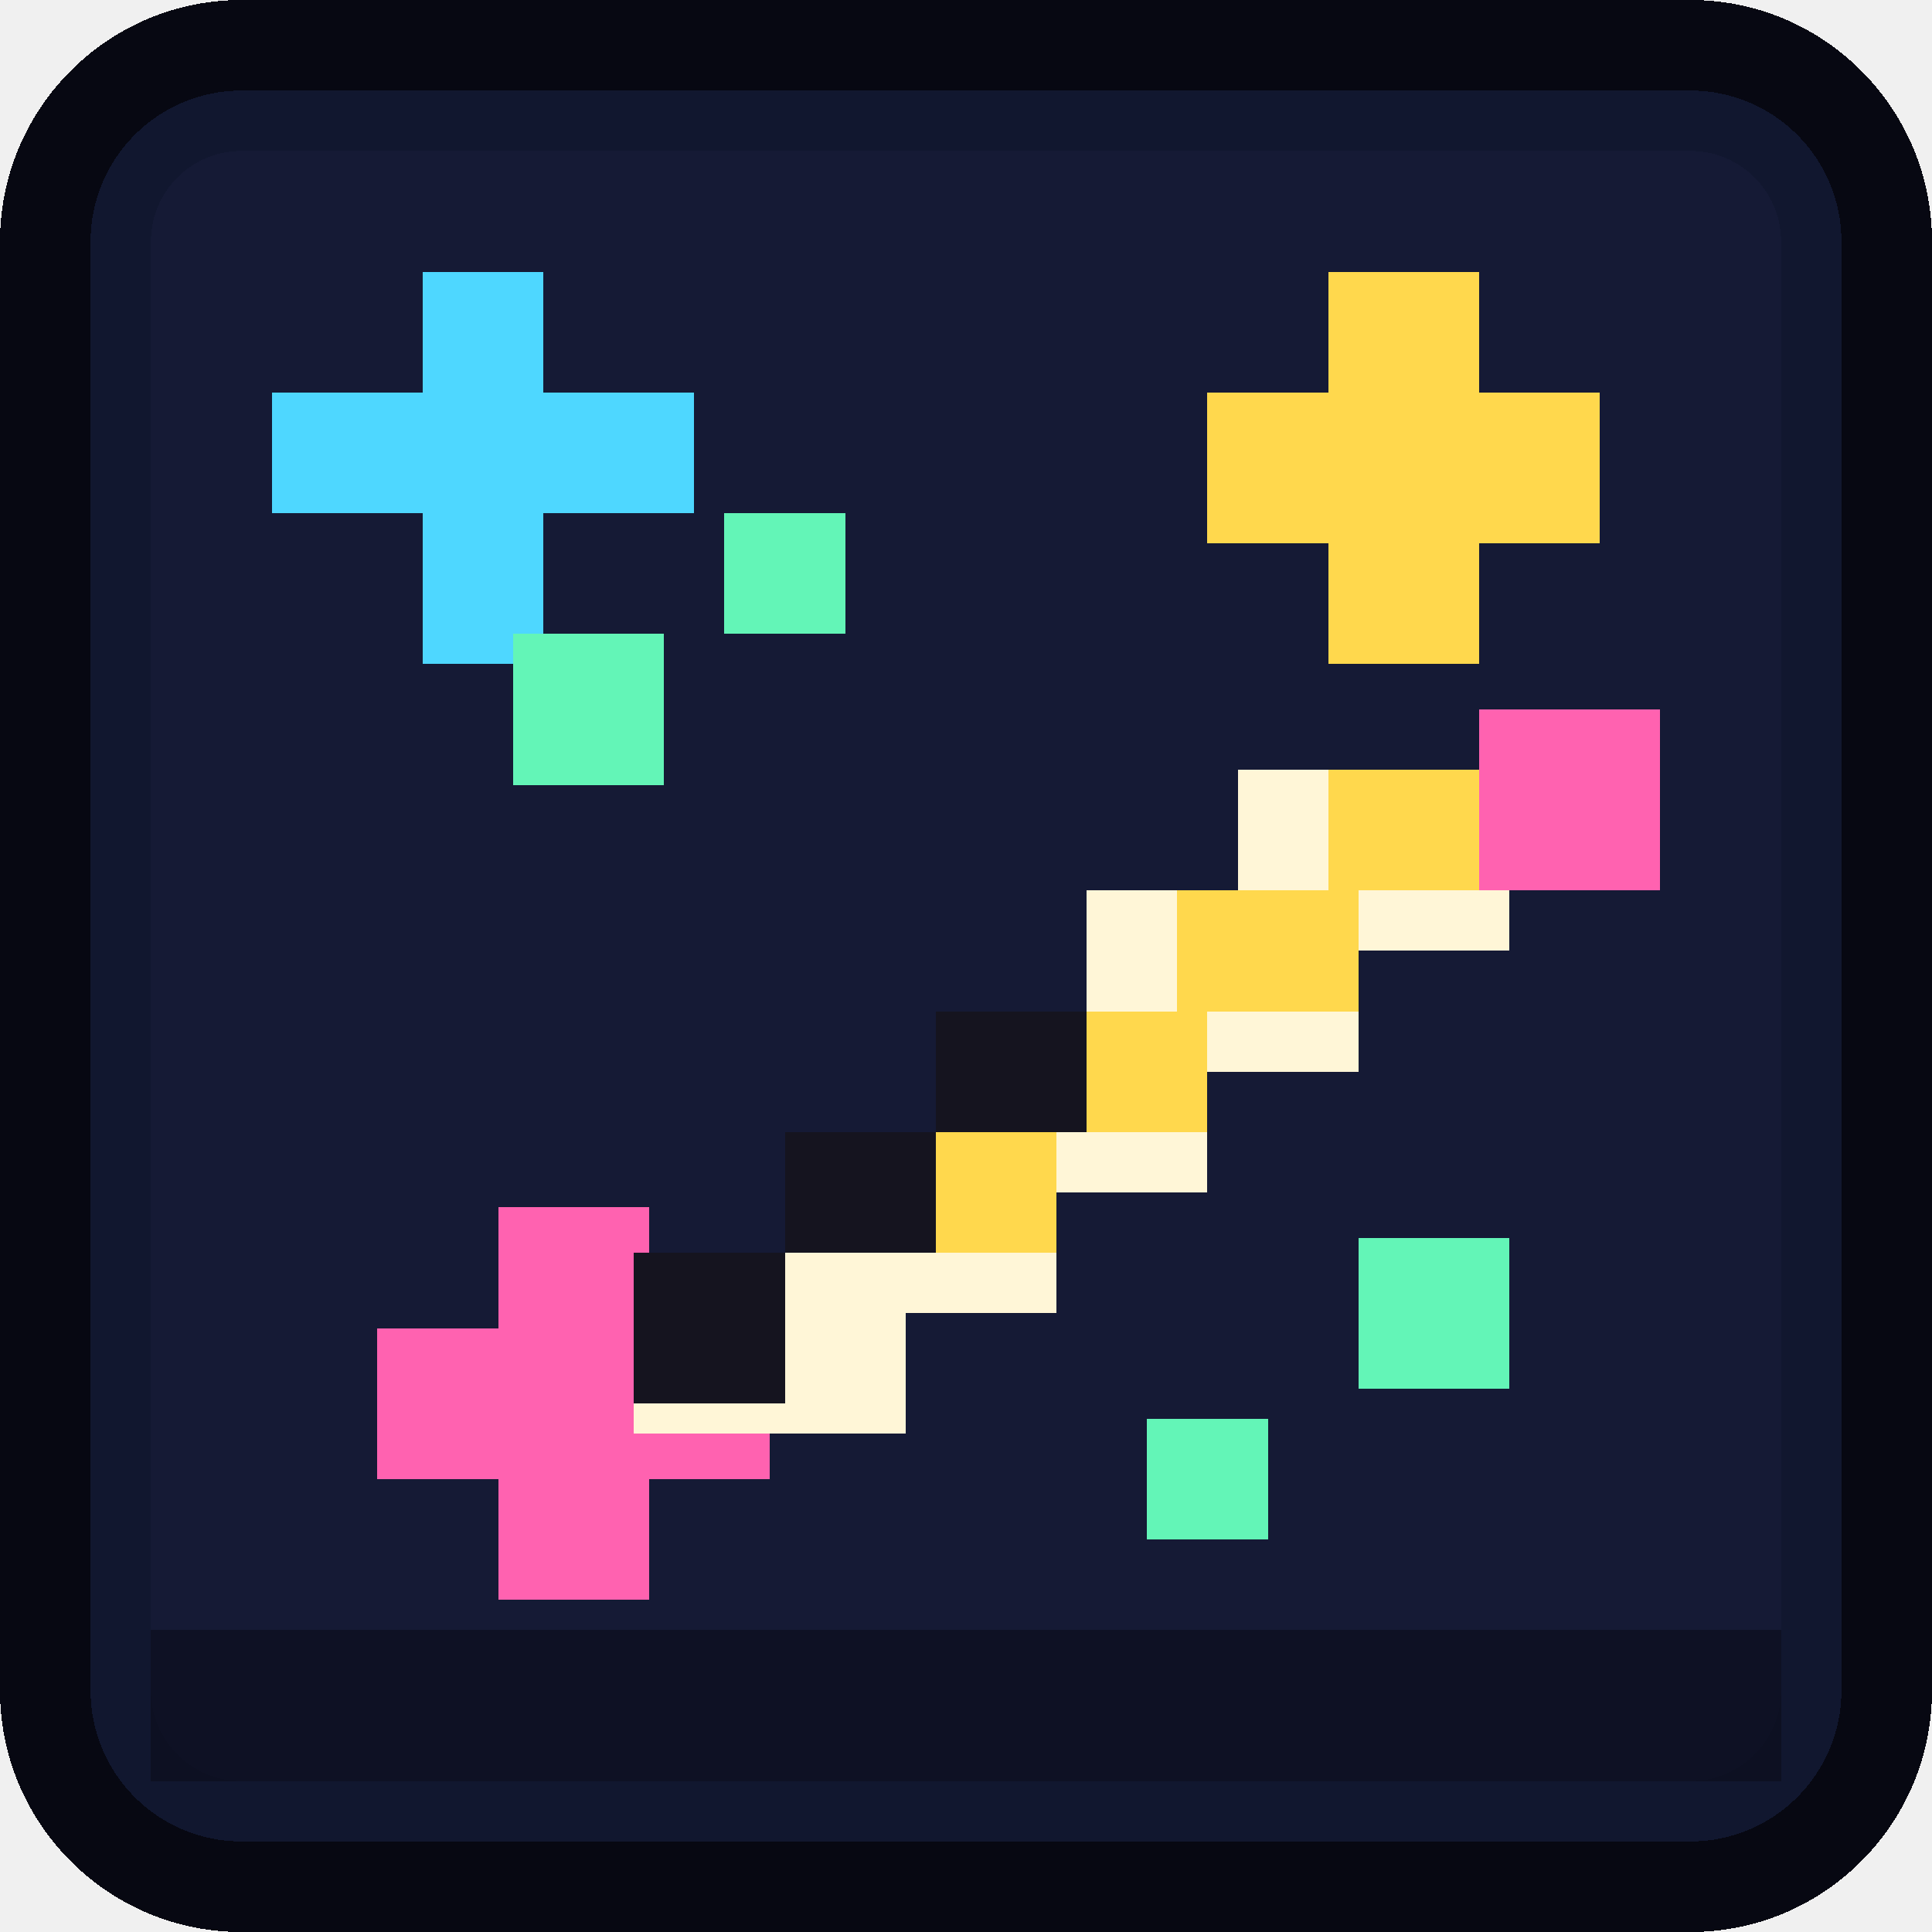
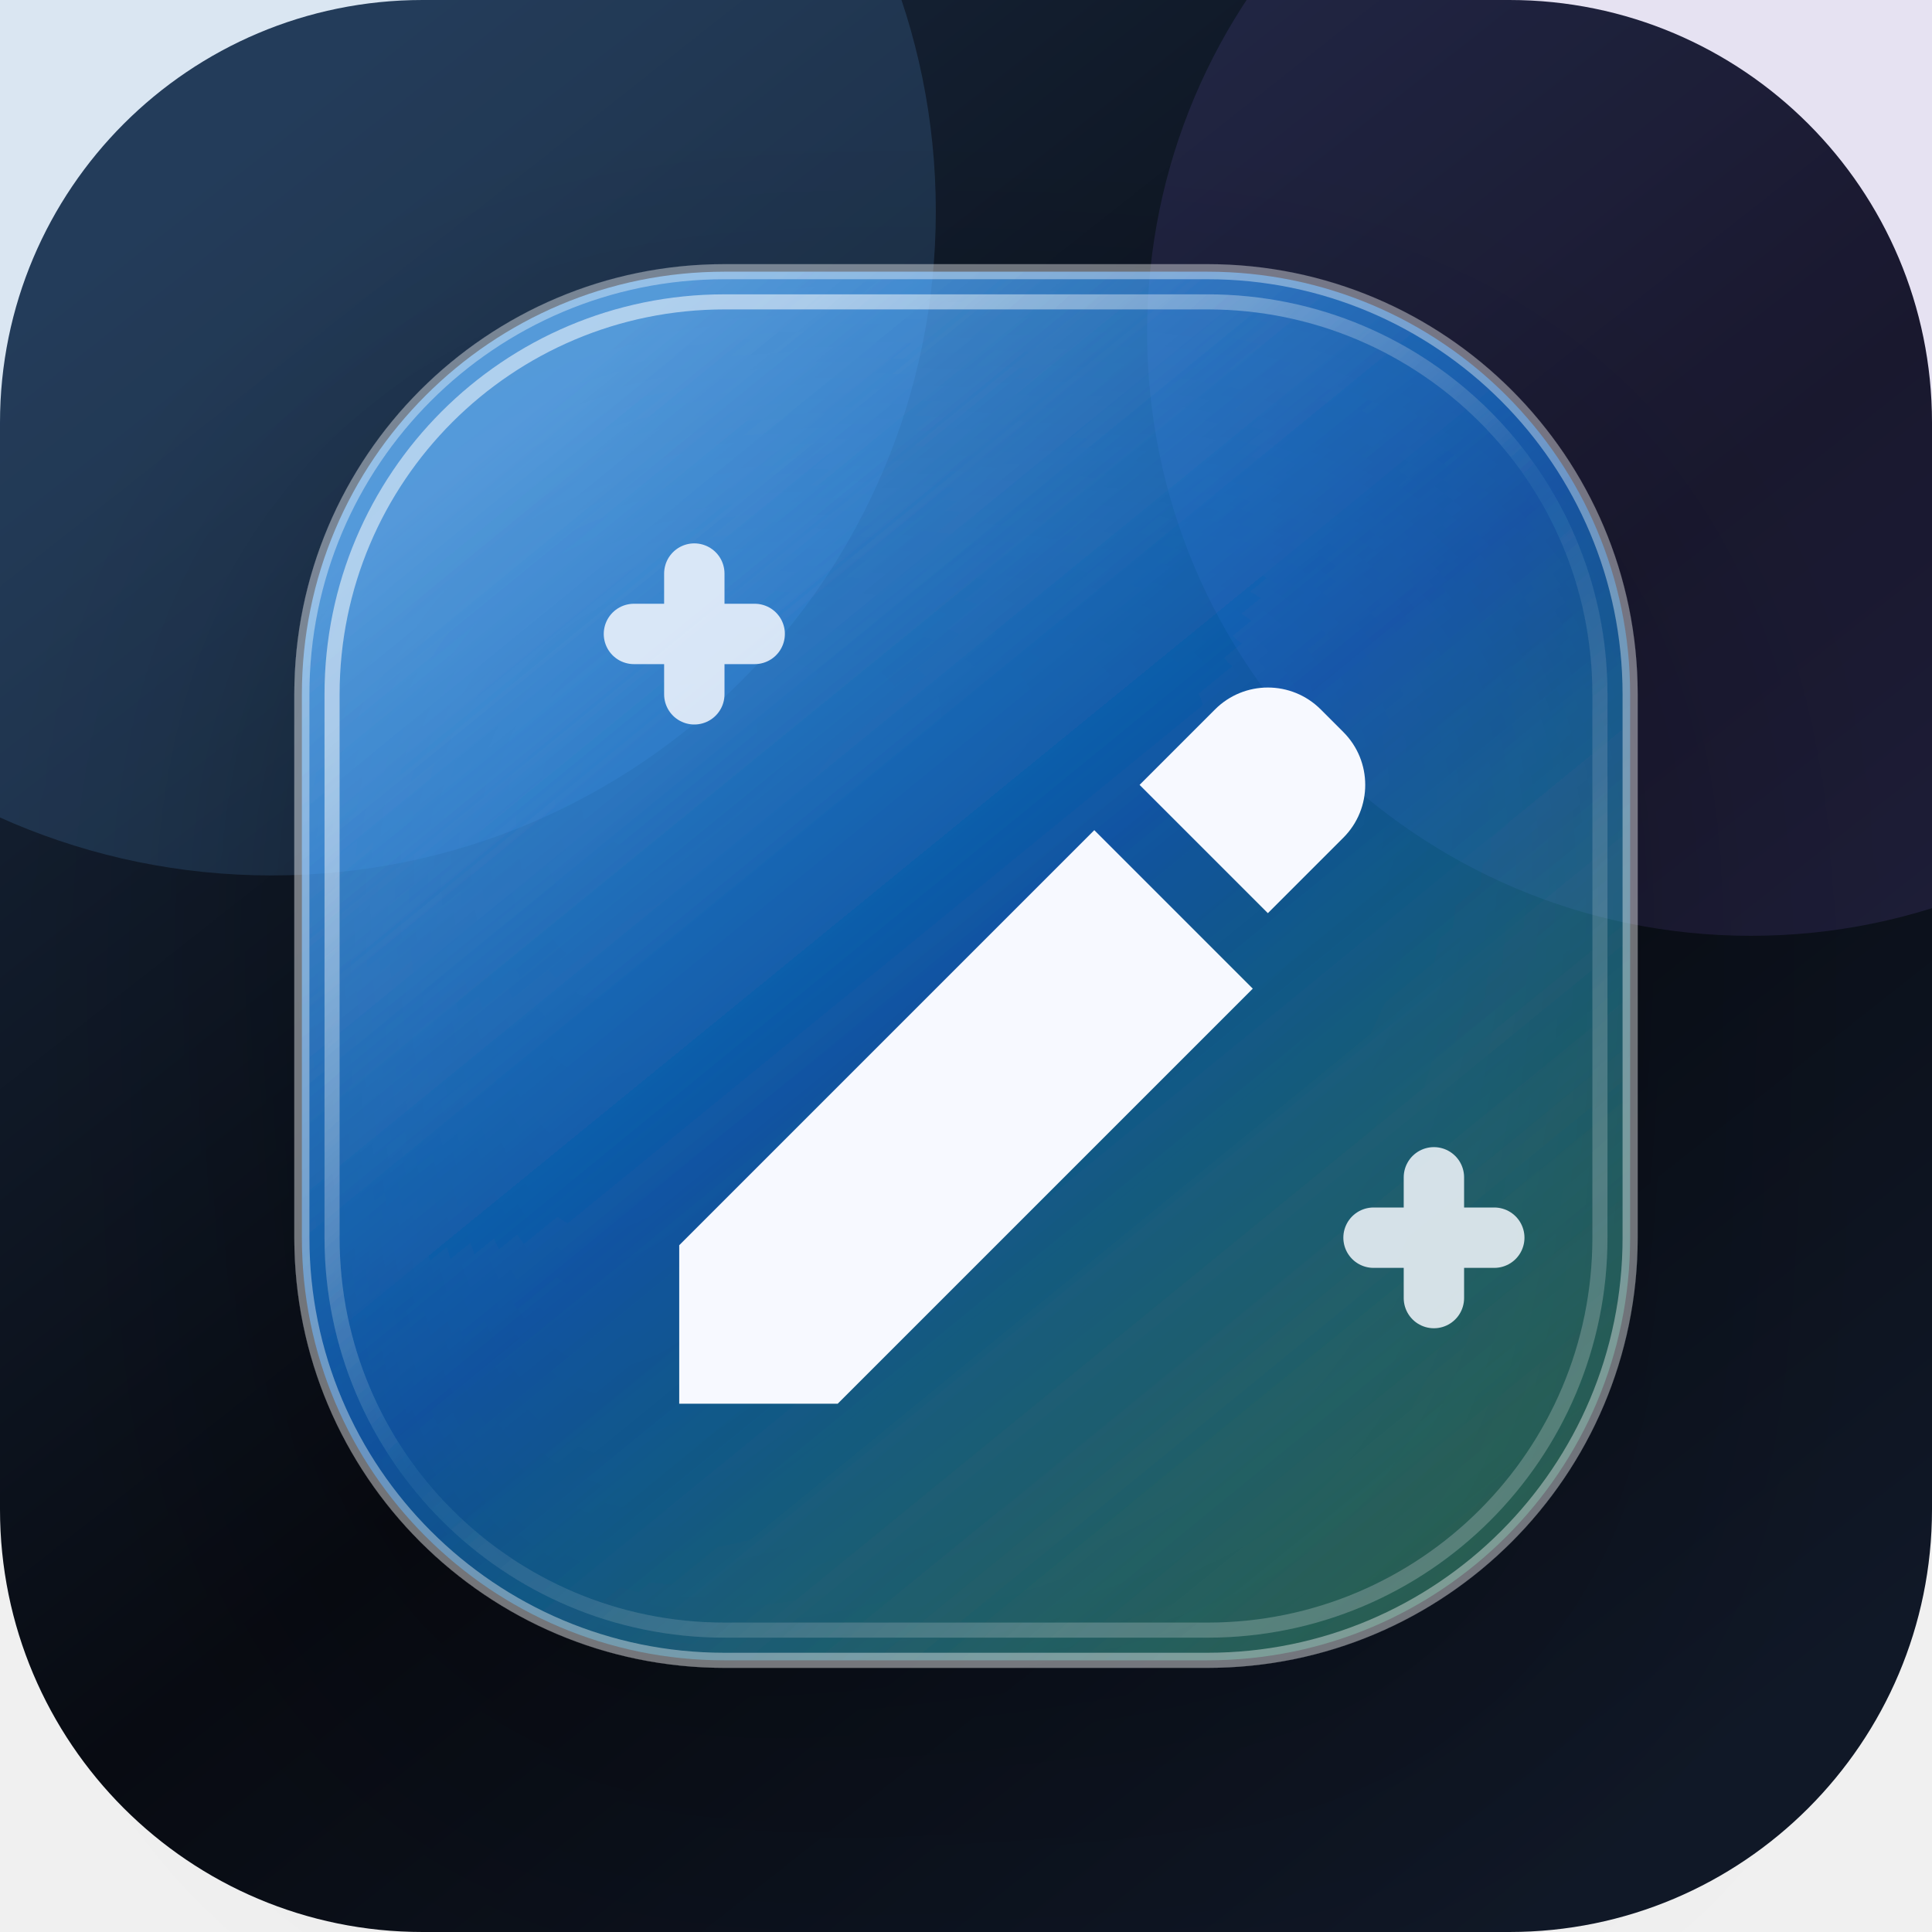
- <svg xmlns="http://www.w3.org/2000/svg" viewBox="0 0 128 128" shape-rendering="crispEdges">
-   <rect width="128" height="128" rx="16" fill="#070812" />
-   <rect x="6" y="6" width="116" height="116" rx="10" fill="#11172f" />
-   <rect x="10" y="10" width="108" height="108" rx="6" fill="#151a35" />
-   <path d="M18 26h10v-8h8v8h10v8H36v10h-8V34H18z" fill="#4ed7ff" />
-   <path d="M88 18h10v8h8v10h-8v8H88v-8h-8V26h8z" fill="#ffd84d" />
-   <path d="M25 88h8v-8h10v8h8v10h-8v8H33v-8h-8z" fill="#ff62b0" />
-   <path d="M42 83h10v-8h10v-8h10v-8h10v-8h18v12H90v8H80v8H70v8H60v8H42z" fill="#fff6d7" />
-   <path d="M58 75h10v-8h10v-8h10v-8h12v8H90v8H80v8H70v8H58z" fill="#ffd84d" />
-   <path d="M98 47h12v12H98z" fill="#ff62b0" />
-   <path d="M34 42h10v10H34zM48 34h8v8h-8zM76 94h8v8h-8zM90 82h10v10H90z" fill="#63f5b7" />
-   <path d="M42 83h10v10H42zM52 75h10v8H52zM62 67h10v8H62z" fill="#15141f" />
-   <rect x="10" y="108" width="108" height="10" fill="#0a0d1c" opacity=".65" />
+ <svg xmlns="http://www.w3.org/2000/svg" viewBox="0 0 128 128">
+   <defs>
+     <linearGradient id="bg" x1="18" y1="8" x2="108" y2="122" gradientUnits="userSpaceOnUse">
+       <stop stop-color="#17263b" />
+       <stop offset=".54" stop-color="#080b12" />
+       <stop offset="1" stop-color="#101827" />
+     </linearGradient>
+     <linearGradient id="glass" x1="34" y1="28" x2="96" y2="104" gradientUnits="userSpaceOnUse">
+       <stop stop-color="#64b5ff" stop-opacity=".78" />
+       <stop offset=".48" stop-color="#0a84ff" stop-opacity=".54" />
+       <stop offset="1" stop-color="#55d6a7" stop-opacity=".34" />
+     </linearGradient>
+     <linearGradient id="shine" x1="38" y1="34" x2="90" y2="92" gradientUnits="userSpaceOnUse">
+       <stop stop-color="#ffffff" stop-opacity=".72" />
+       <stop offset=".52" stop-color="#ffffff" stop-opacity=".08" />
+       <stop offset="1" stop-color="#ffffff" stop-opacity=".28" />
+     </linearGradient>
+     <filter id="shadow" x="-30%" y="-30%" width="160%" height="180%">
+       <feDropShadow dx="0" dy="10" stdDeviation="10" flood-color="#000510" flood-opacity=".42" />
+     </filter>
+   </defs>
+   <rect width="128" height="128" rx="28" fill="url(#bg)" />
+   <circle cx="18" cy="14" r="44" fill="#64b5ff" opacity=".16" />
+   <circle cx="116" cy="22" r="40" fill="#9c76ff" opacity=".12" />
+   <g filter="url(#shadow)">
+     <rect x="20" y="18" width="88" height="92" rx="28" fill="url(#glass)" stroke="#ffffff" stroke-opacity=".38" />
+     <rect x="22" y="20" width="84" height="88" rx="26" fill="none" stroke="url(#shine)" stroke-opacity=".74" />
+   </g>
+   <path d="M45 82.5 72.5 55l10.5 10.5L55.5 93H45V82.5Z" fill="#f7f9ff" />
+   <path d="m75.5 52 5-5a4.95 4.95 0 0 1 7 0l1.5 1.5a4.95 4.95 0 0 1 0 7l-5 5L75.5 52Z" fill="#f7f9ff" />
+   <path d="M42 42h8m-4-4v8M91 82h8m-4-4v8" stroke="#f7f9ff" stroke-width="4" stroke-linecap="round" opacity=".84" />
</svg>
